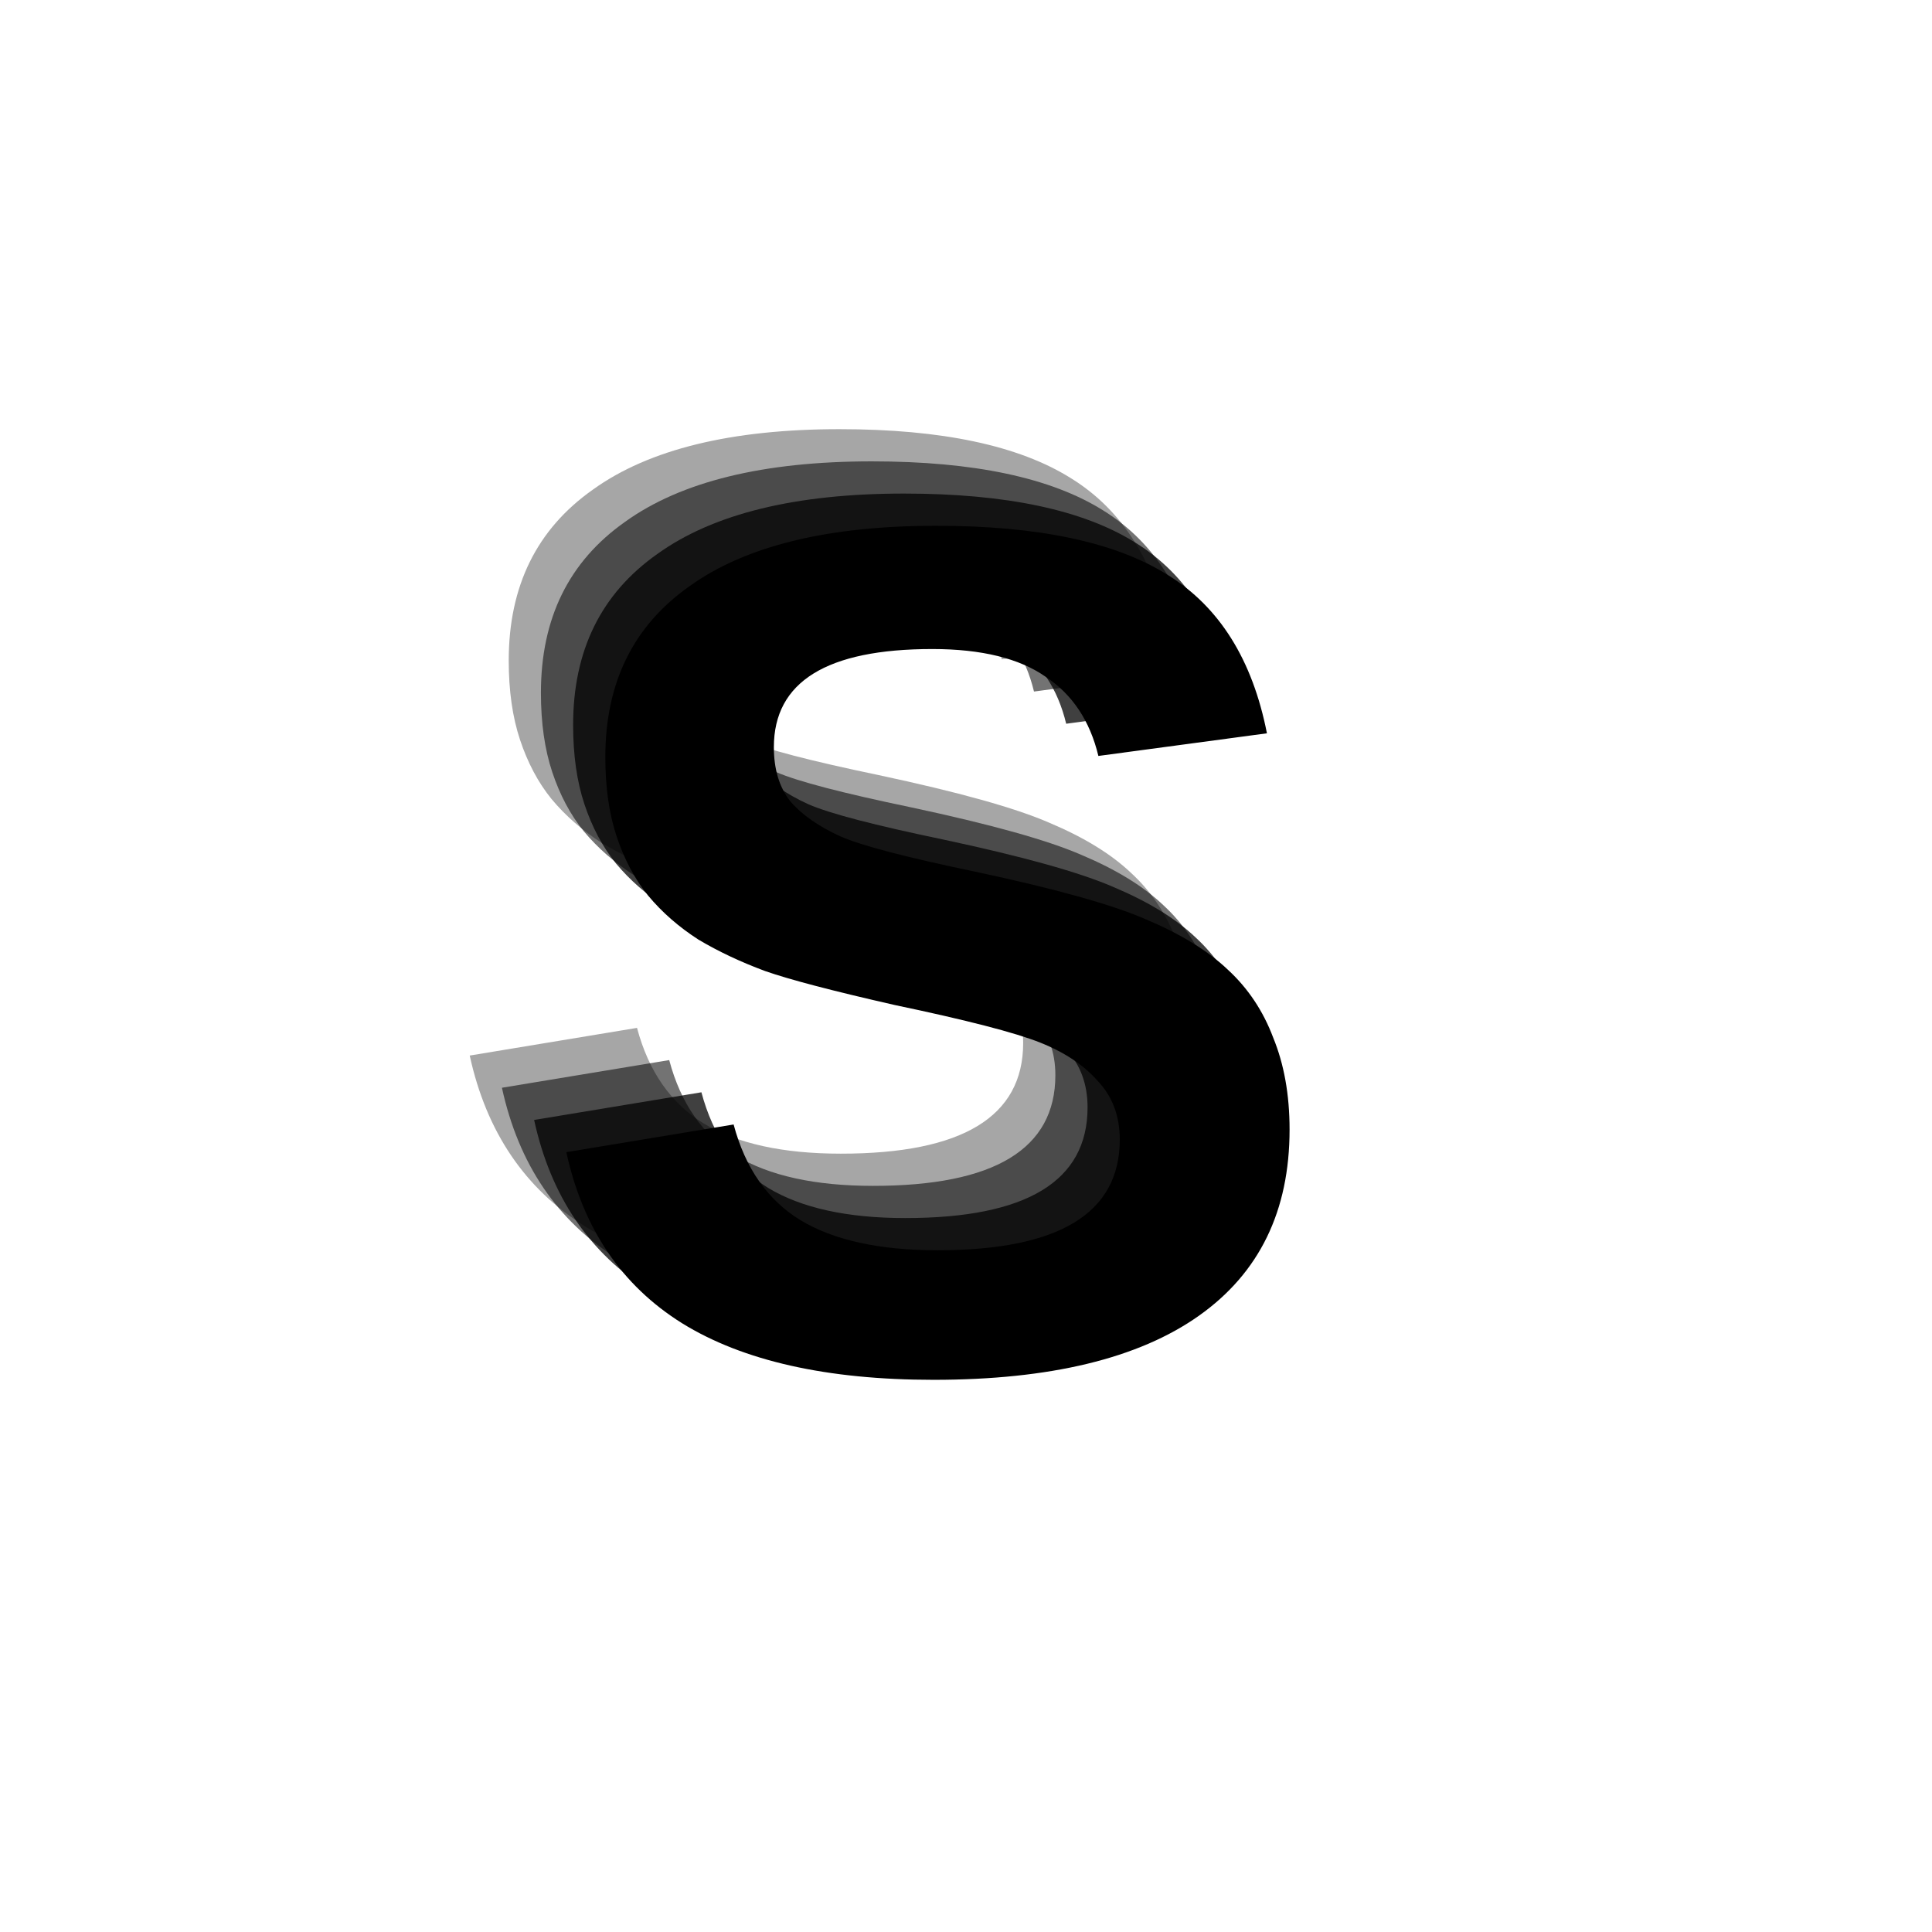
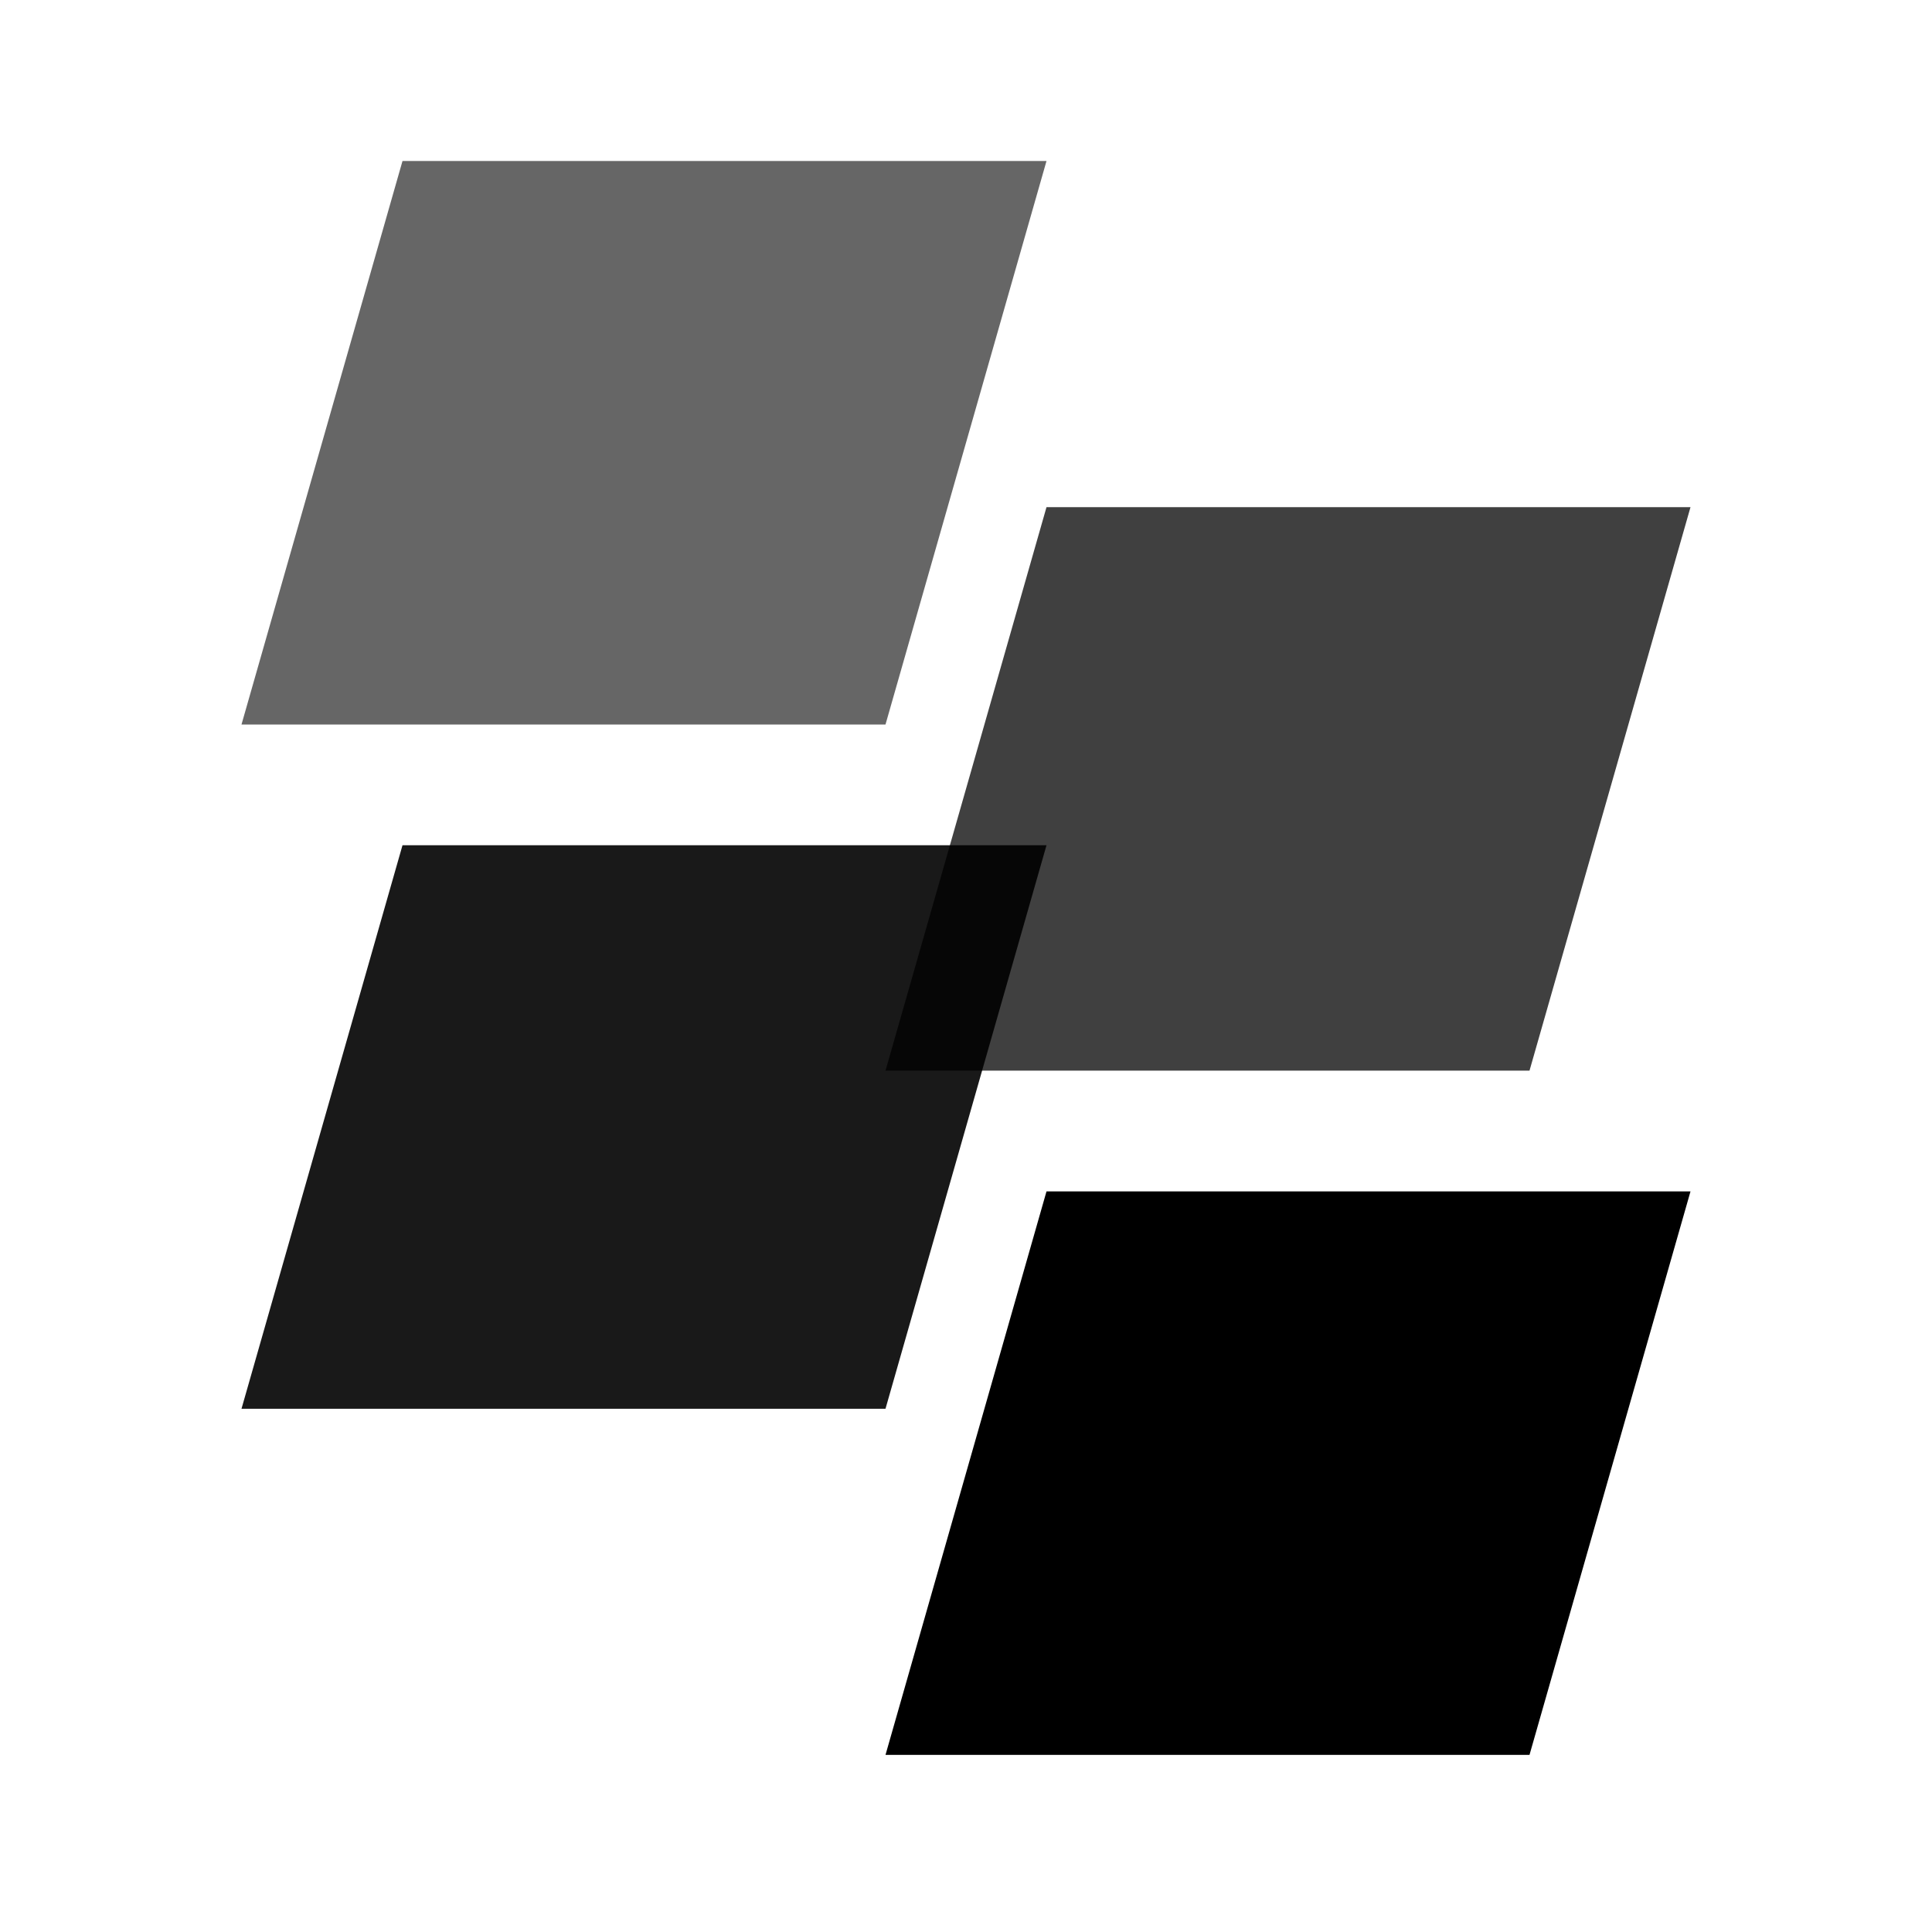
<svg xmlns="http://www.w3.org/2000/svg" viewBox="0 0 24 24">
-   <g font-family="Arial, Helvetica, sans-serif" font-weight="900" font-size="15" text-anchor="middle">
-     <text x="11.6" y="17.0" transform="translate(-1.2,-1.2)" fill="currentColor" opacity="0.35">S</text>
-     <text x="11.6" y="17.0" transform="translate(-0.8,-0.8)" fill="currentColor" opacity="0.55">S</text>
-     <text x="11.6" y="17.0" transform="translate(-0.4,-0.4)" fill="currentColor" opacity="0.75">S</text>
-     <text x="11.6" y="17.0" fill="currentColor" opacity="1">S</text>
-   </g>
+   <polygon points="5,2 13,2 11,9 3,9" fill="currentColor" opacity="0.6" />
+   <polygon points="13,6.3 21,6.3 19,13.3 11,13.3" fill="currentColor" opacity="0.75" />
+   <polygon points="5,10.5 13,10.5 11,17.5 3,17.5" fill="currentColor" opacity="0.9" />
+   <polygon points="13,14.8 21,14.8 19,21.8 11,21.8" fill="currentColor" opacity="1" />
</svg>
